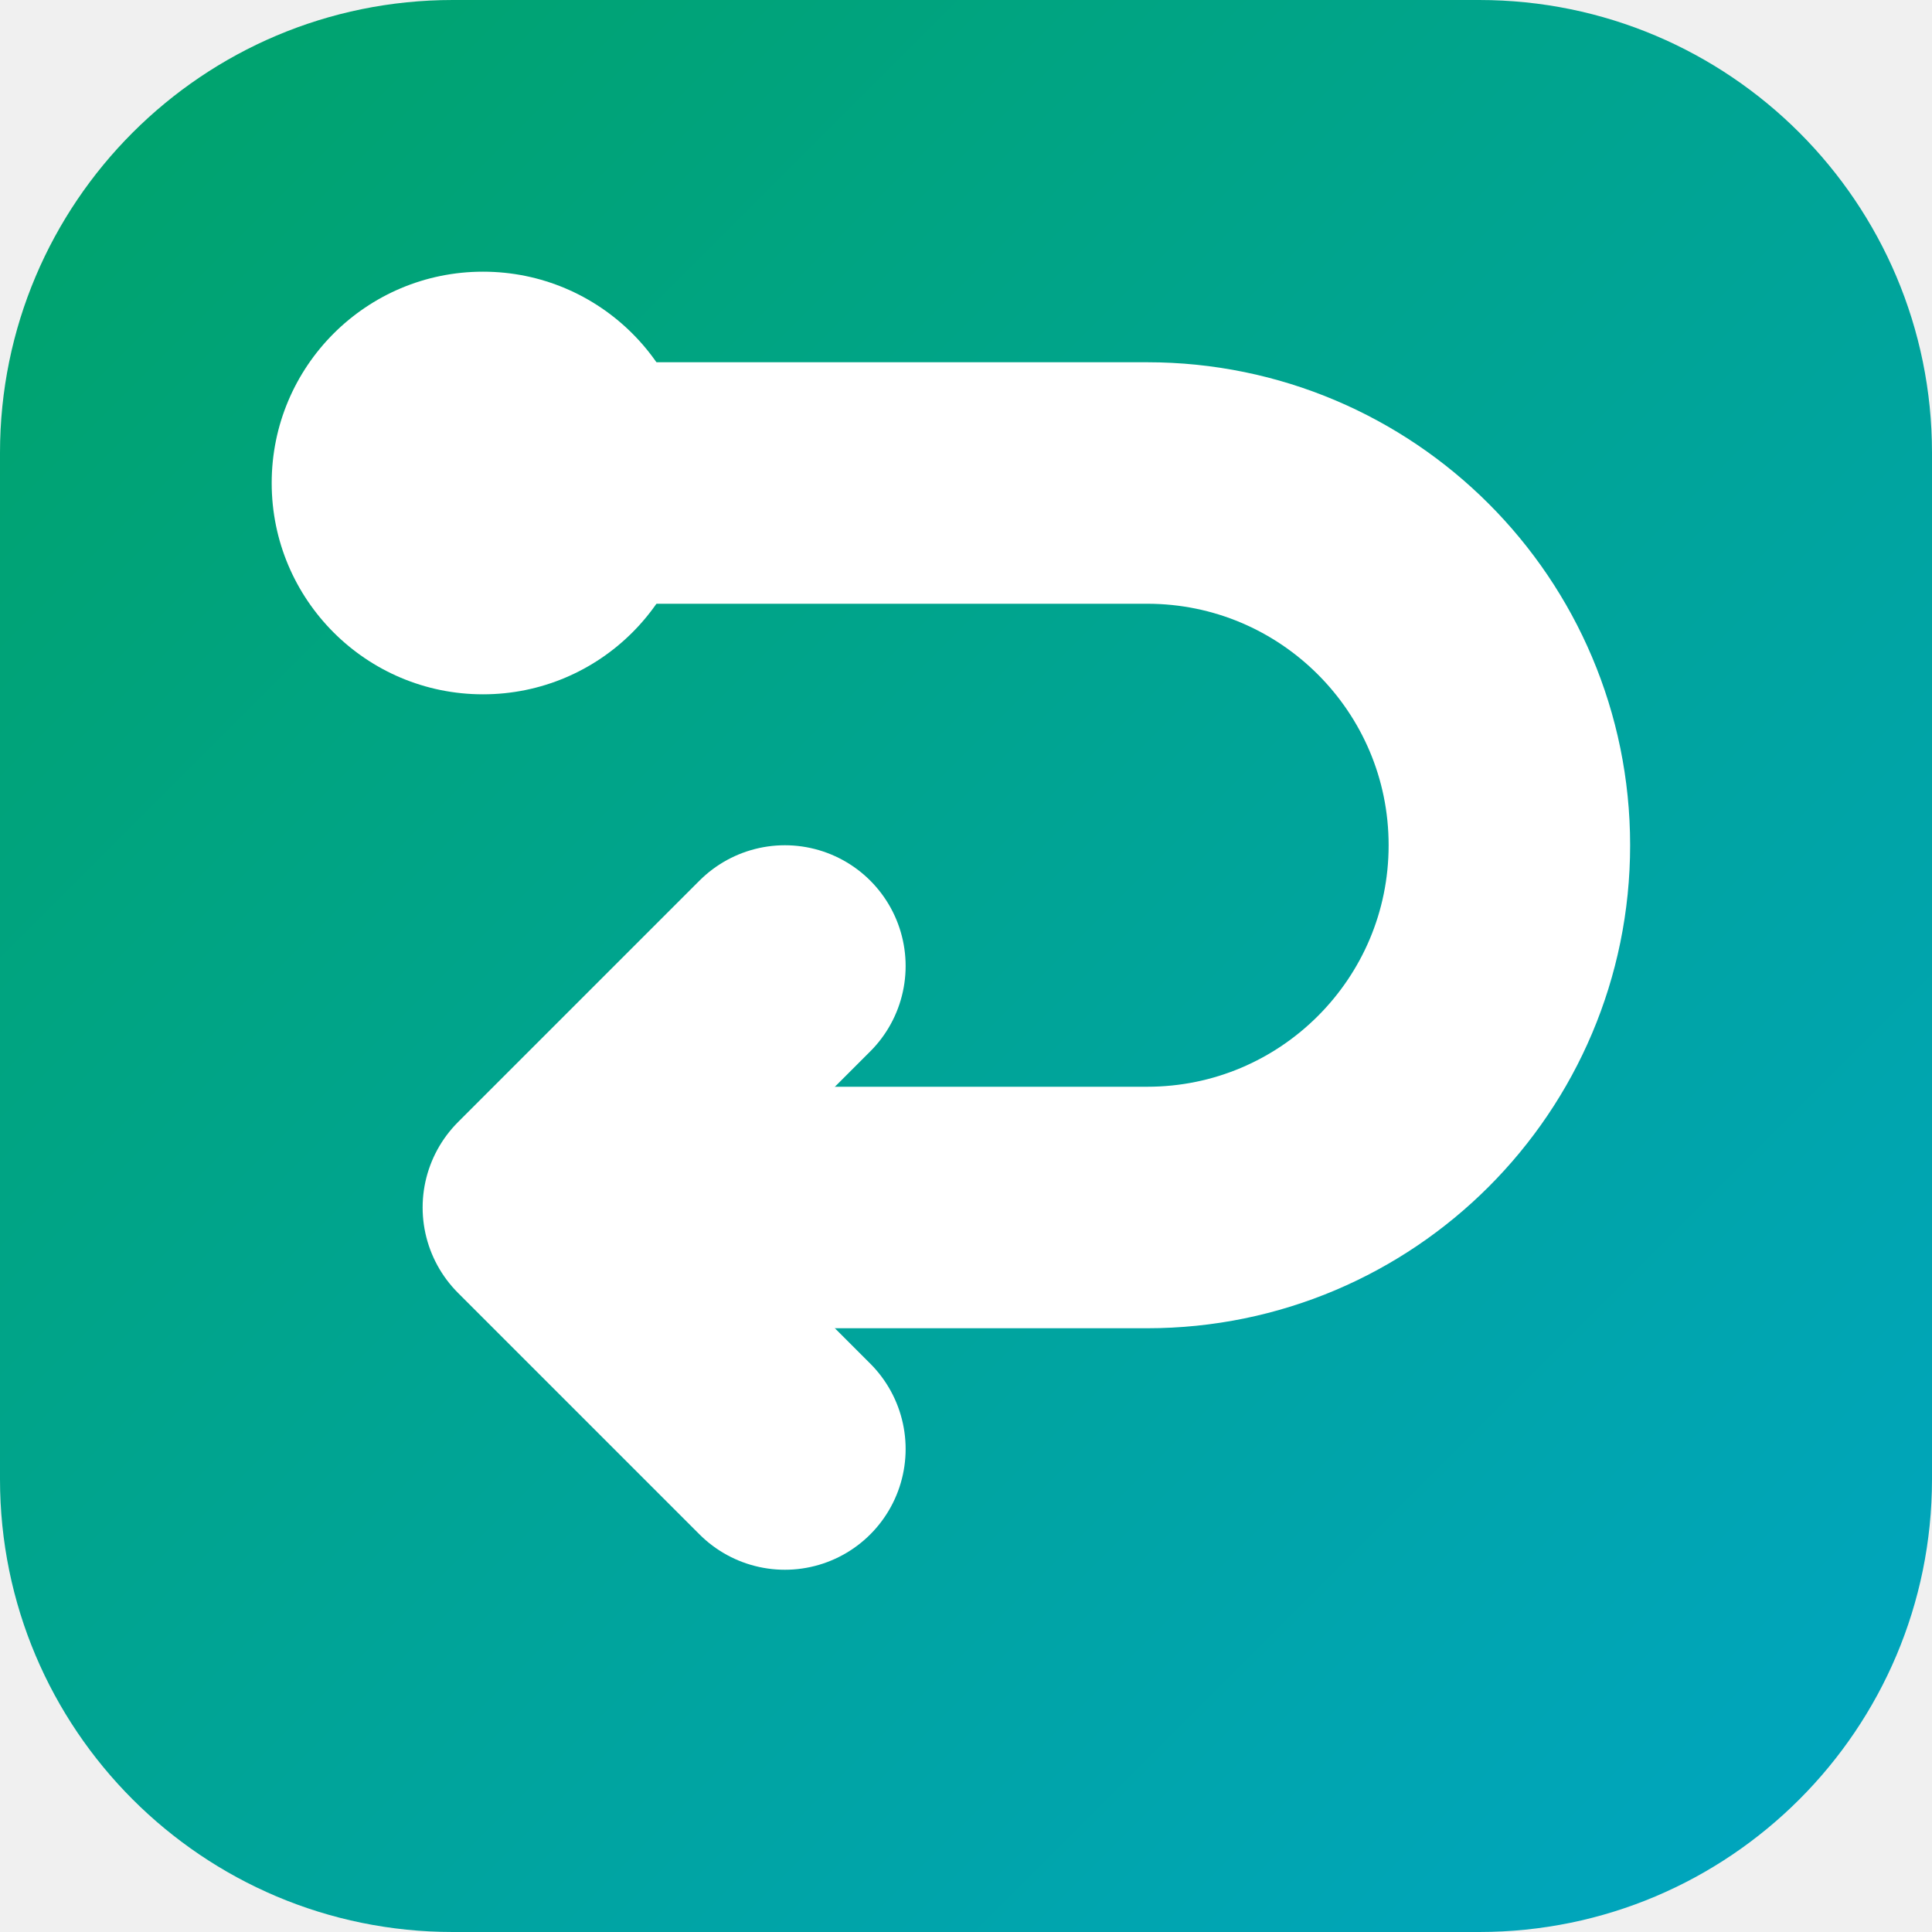
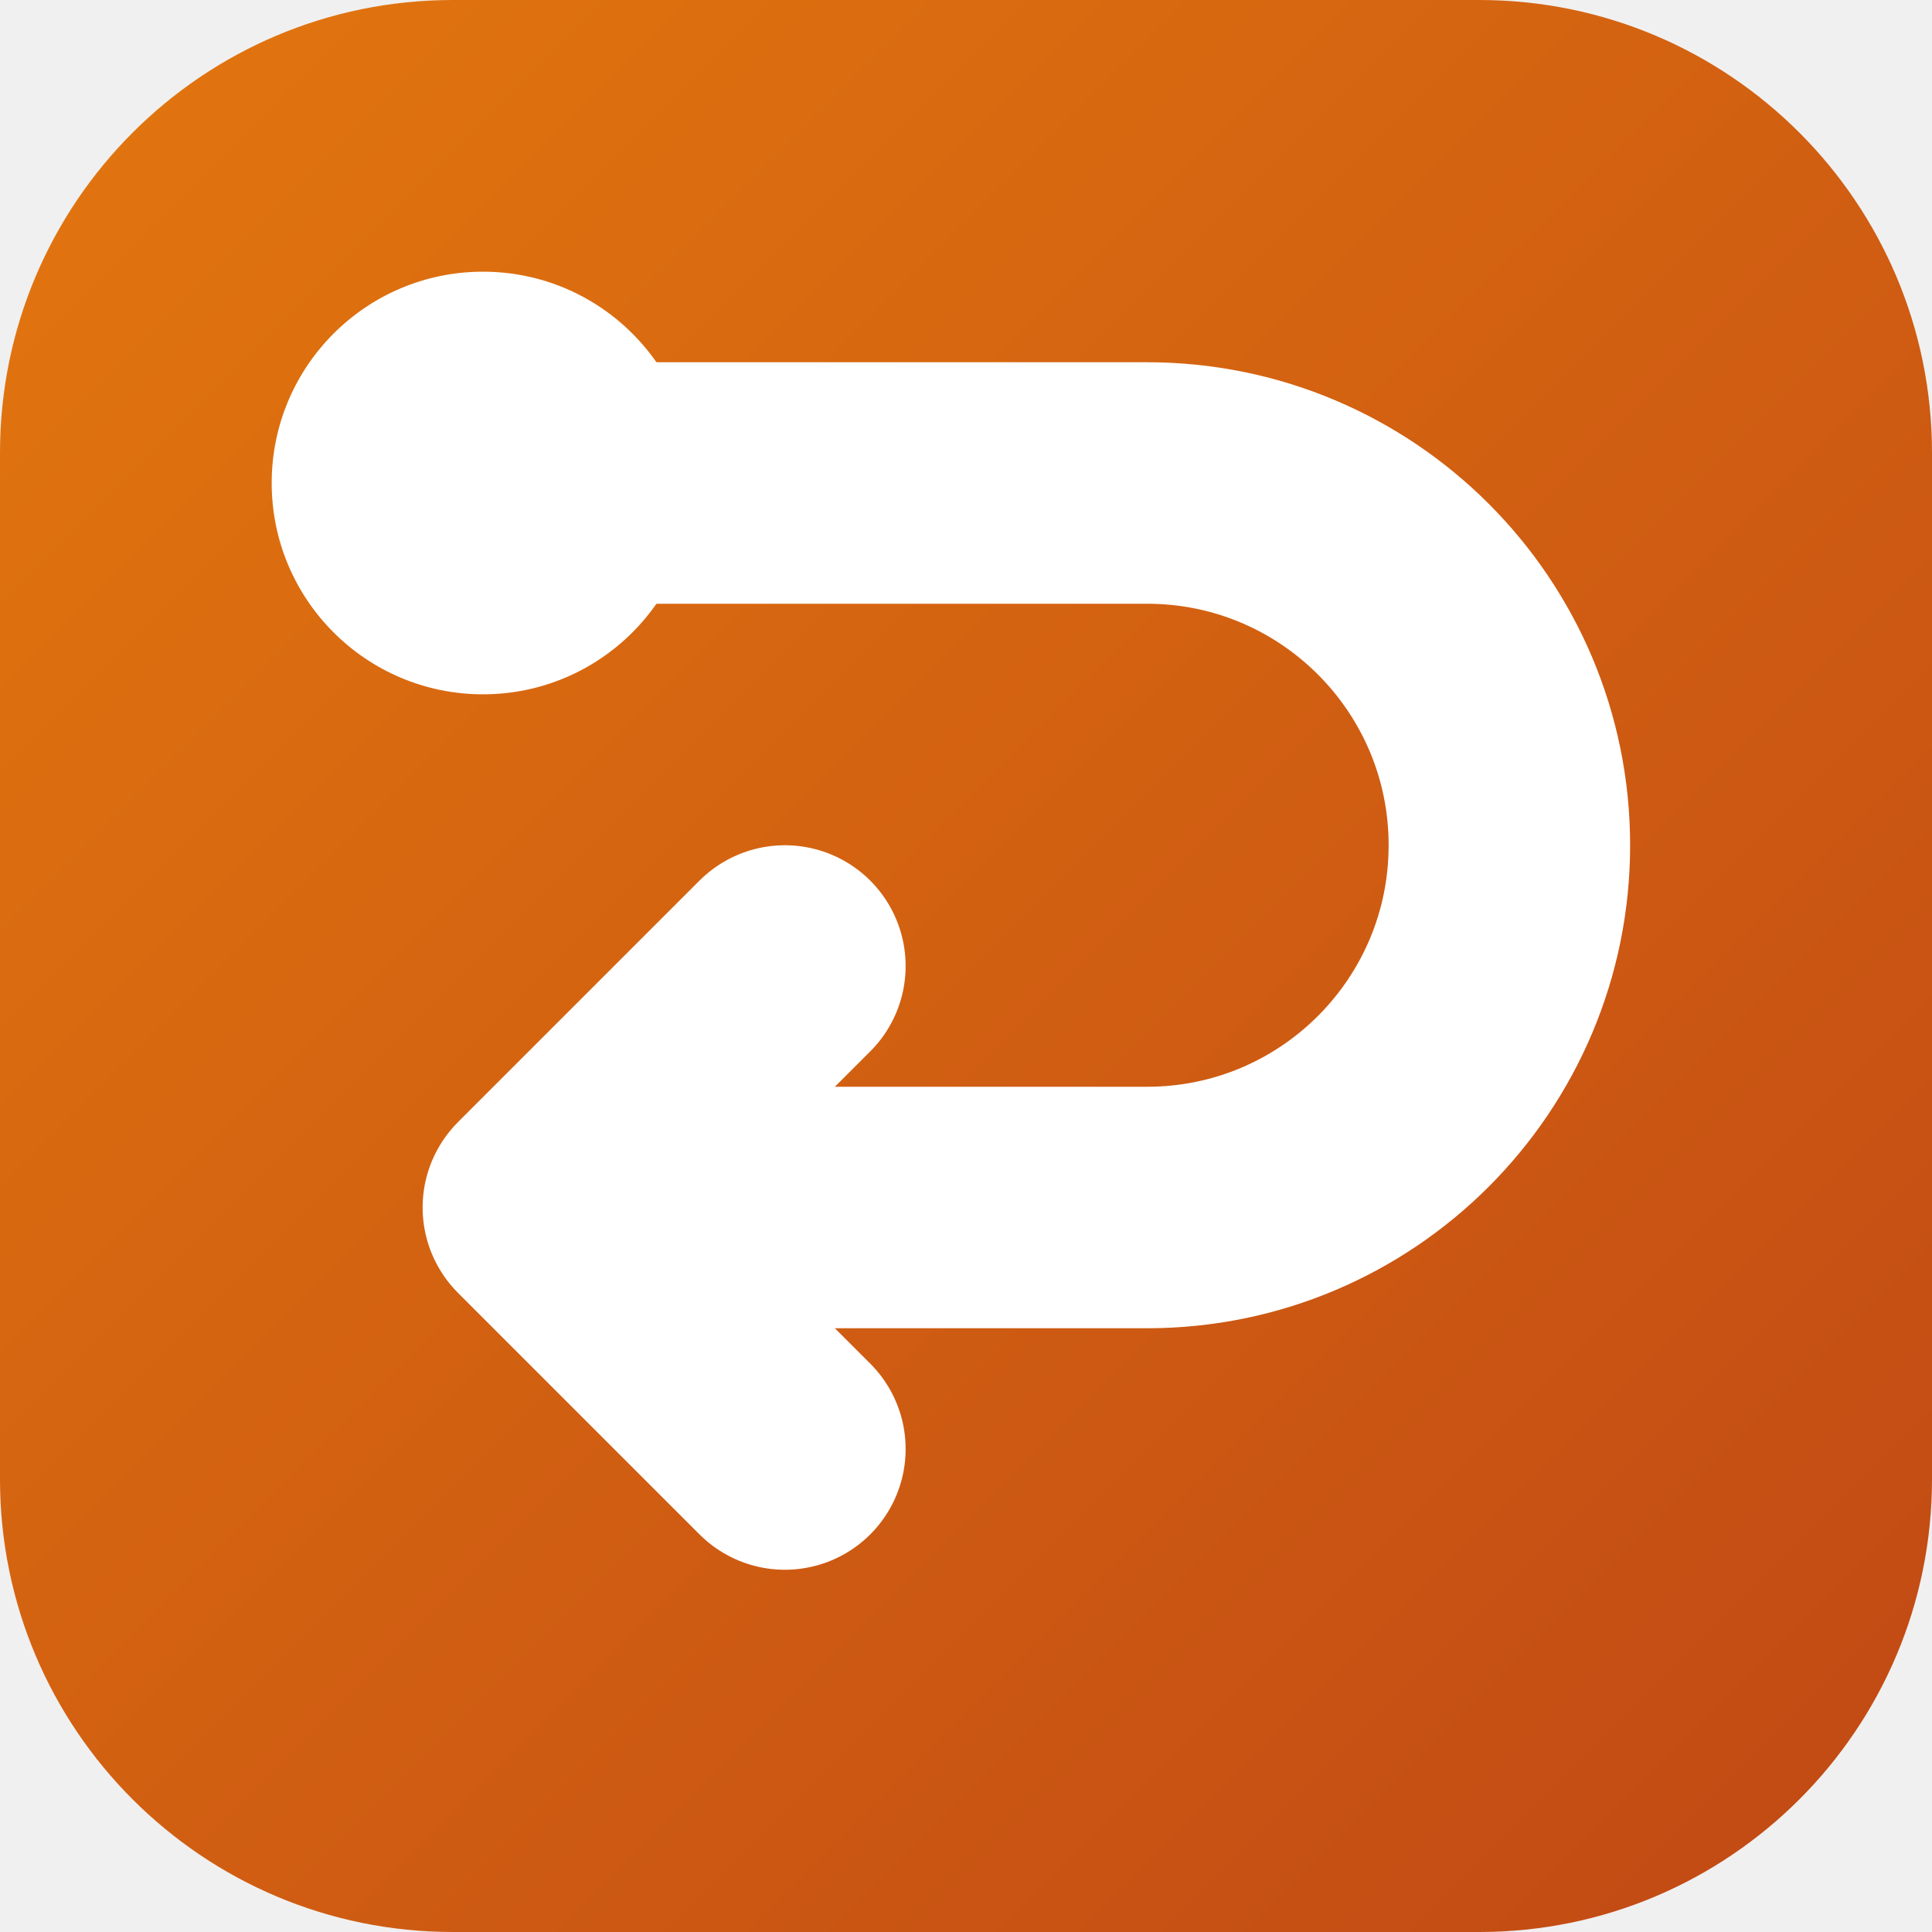
<svg xmlns="http://www.w3.org/2000/svg" viewBox="0 0 64 64">
  <defs>
    <linearGradient id="g" x1="0" y1="0" x2="1" y2="1">
-       <stop offset="0" stop-color="#00a368" />
-       <stop offset="1" stop-color="#00a5c3" />
+       <stop offset="0" stop-color="#e3770e" />
+       <stop offset="1" stop-color="#c04815" />
    </linearGradient>
  </defs>
  <rect width="64" height="64" rx="15" fill="url(#g)" />
  <g fill="none" stroke="#fff" stroke-width="8" stroke-linecap="round" stroke-linejoin="round">
    <path d="M16 16H38a12 12 0 0 1 0 24H20" />
    <path d="M26 32l-8 8 8 8" />
  </g>
  <circle cx="16" cy="16" r="7" fill="#fff" />
</svg>
